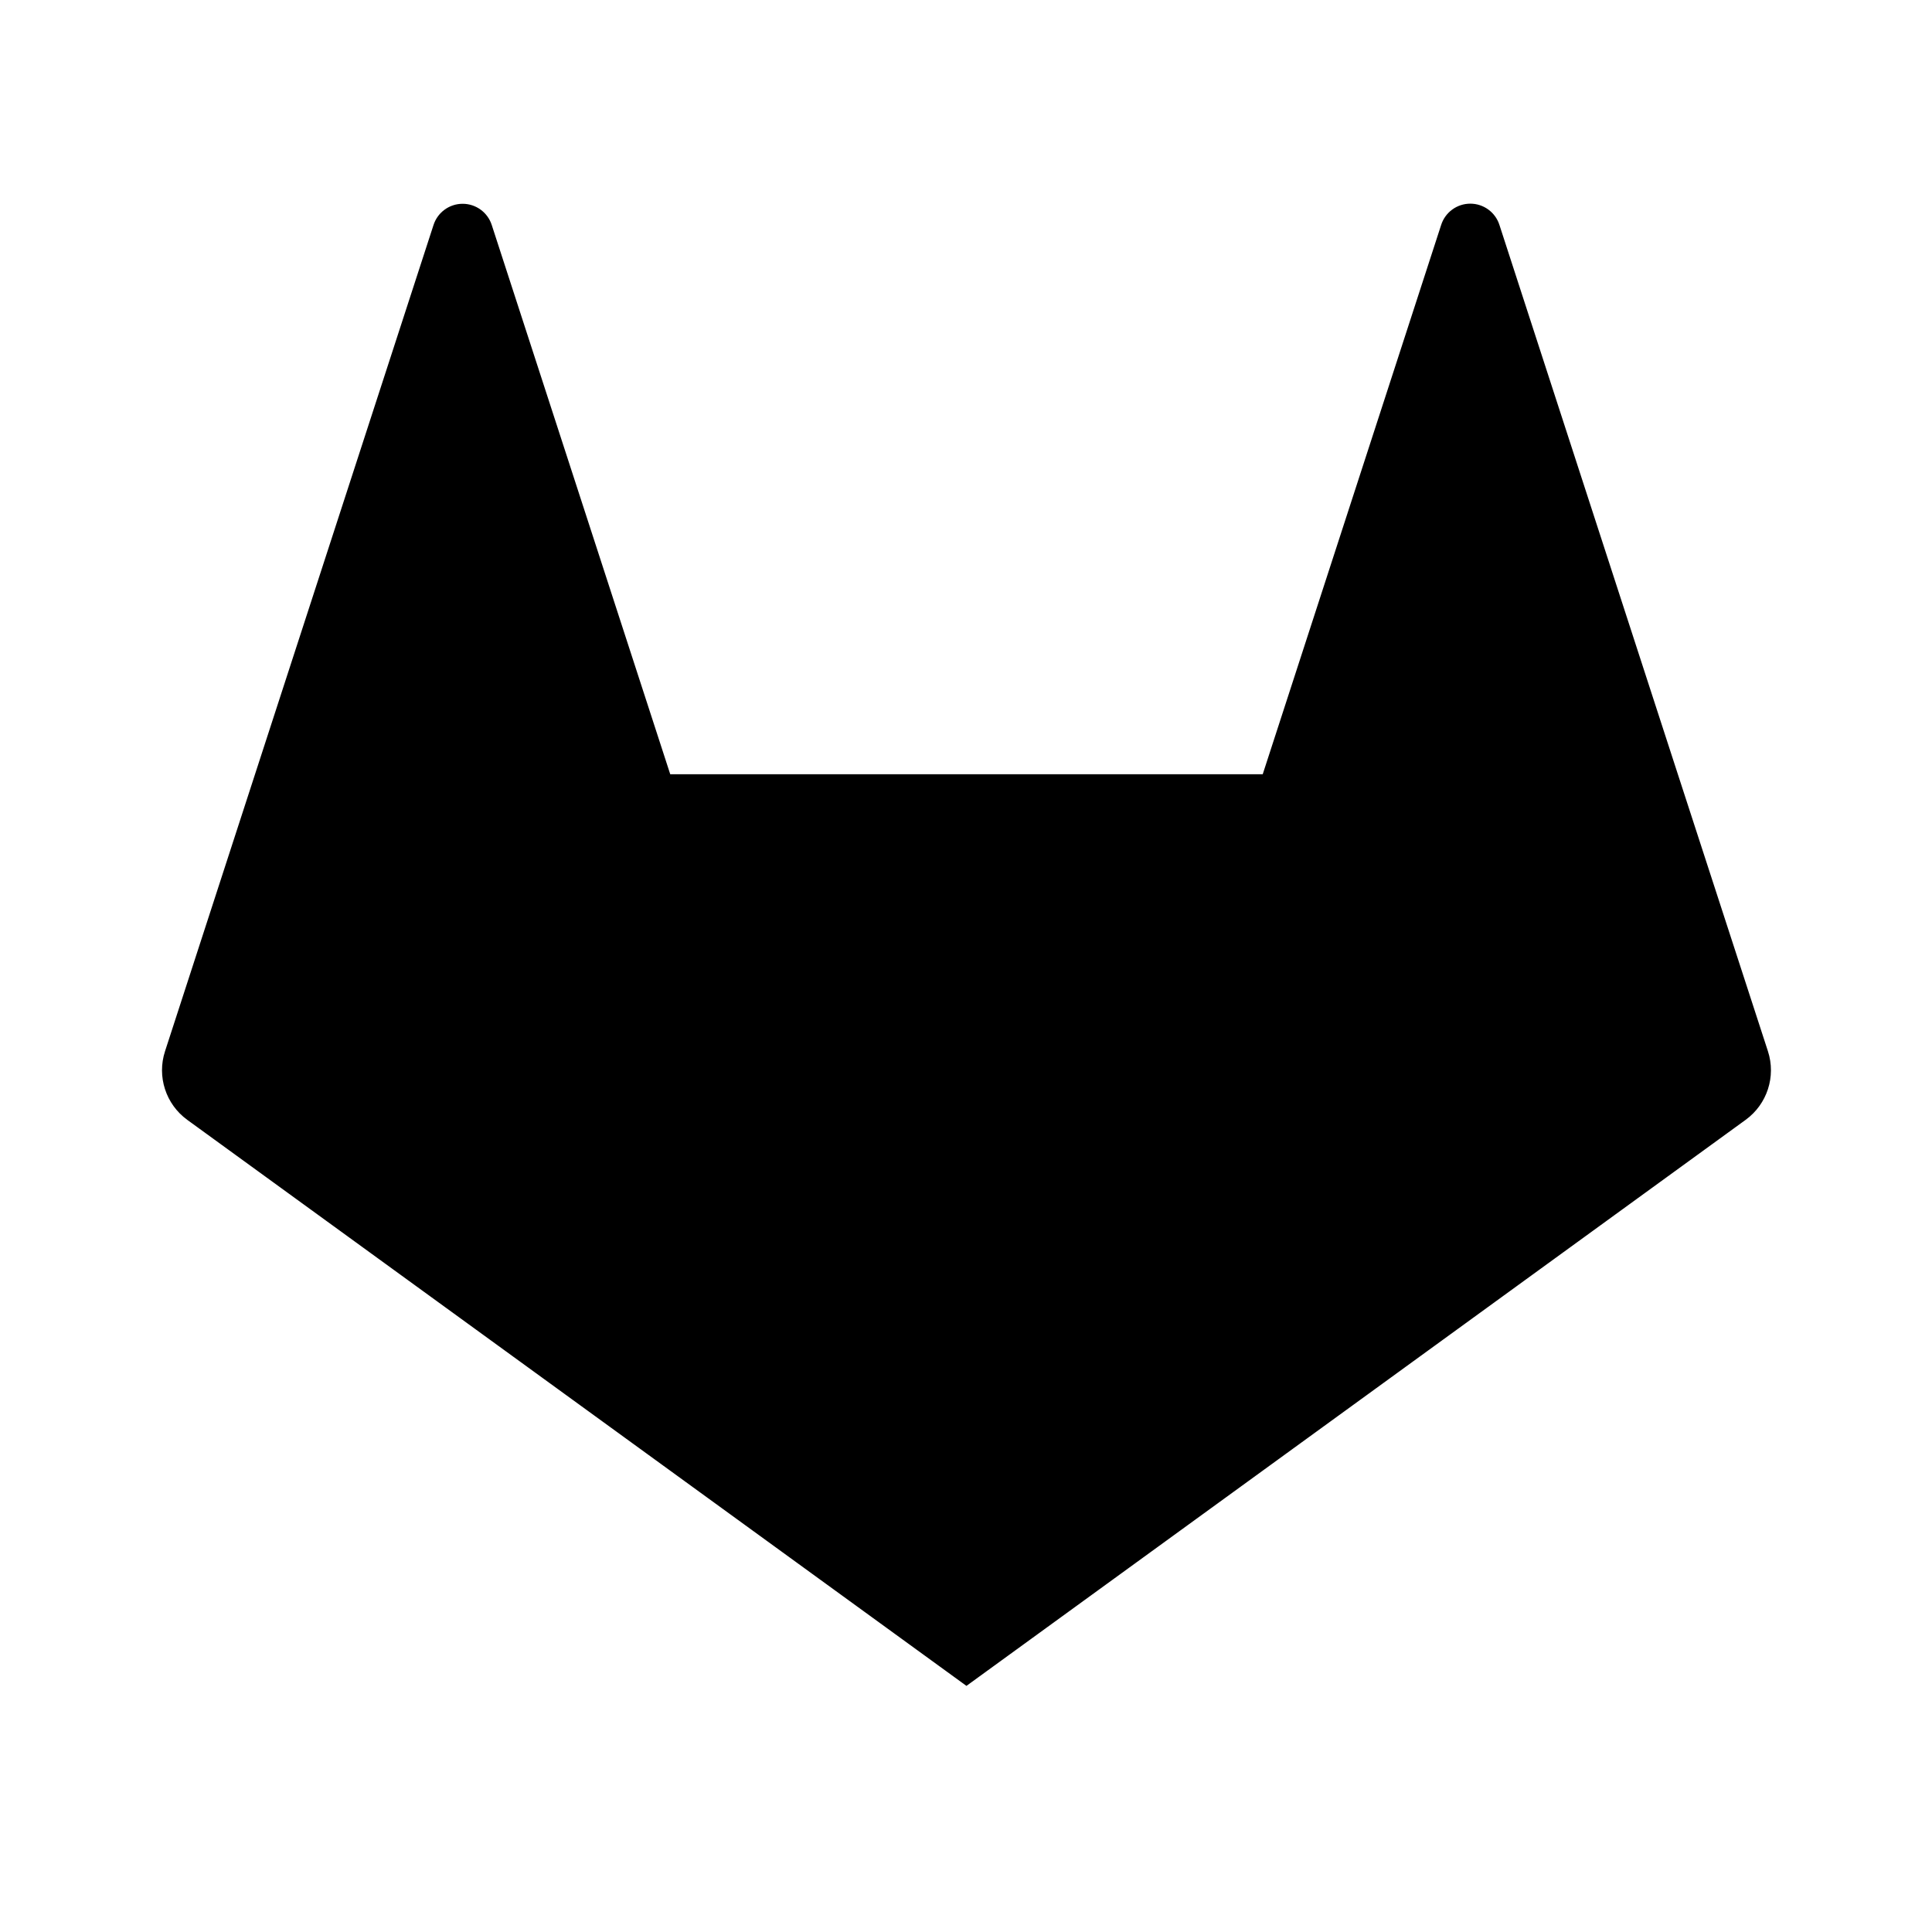
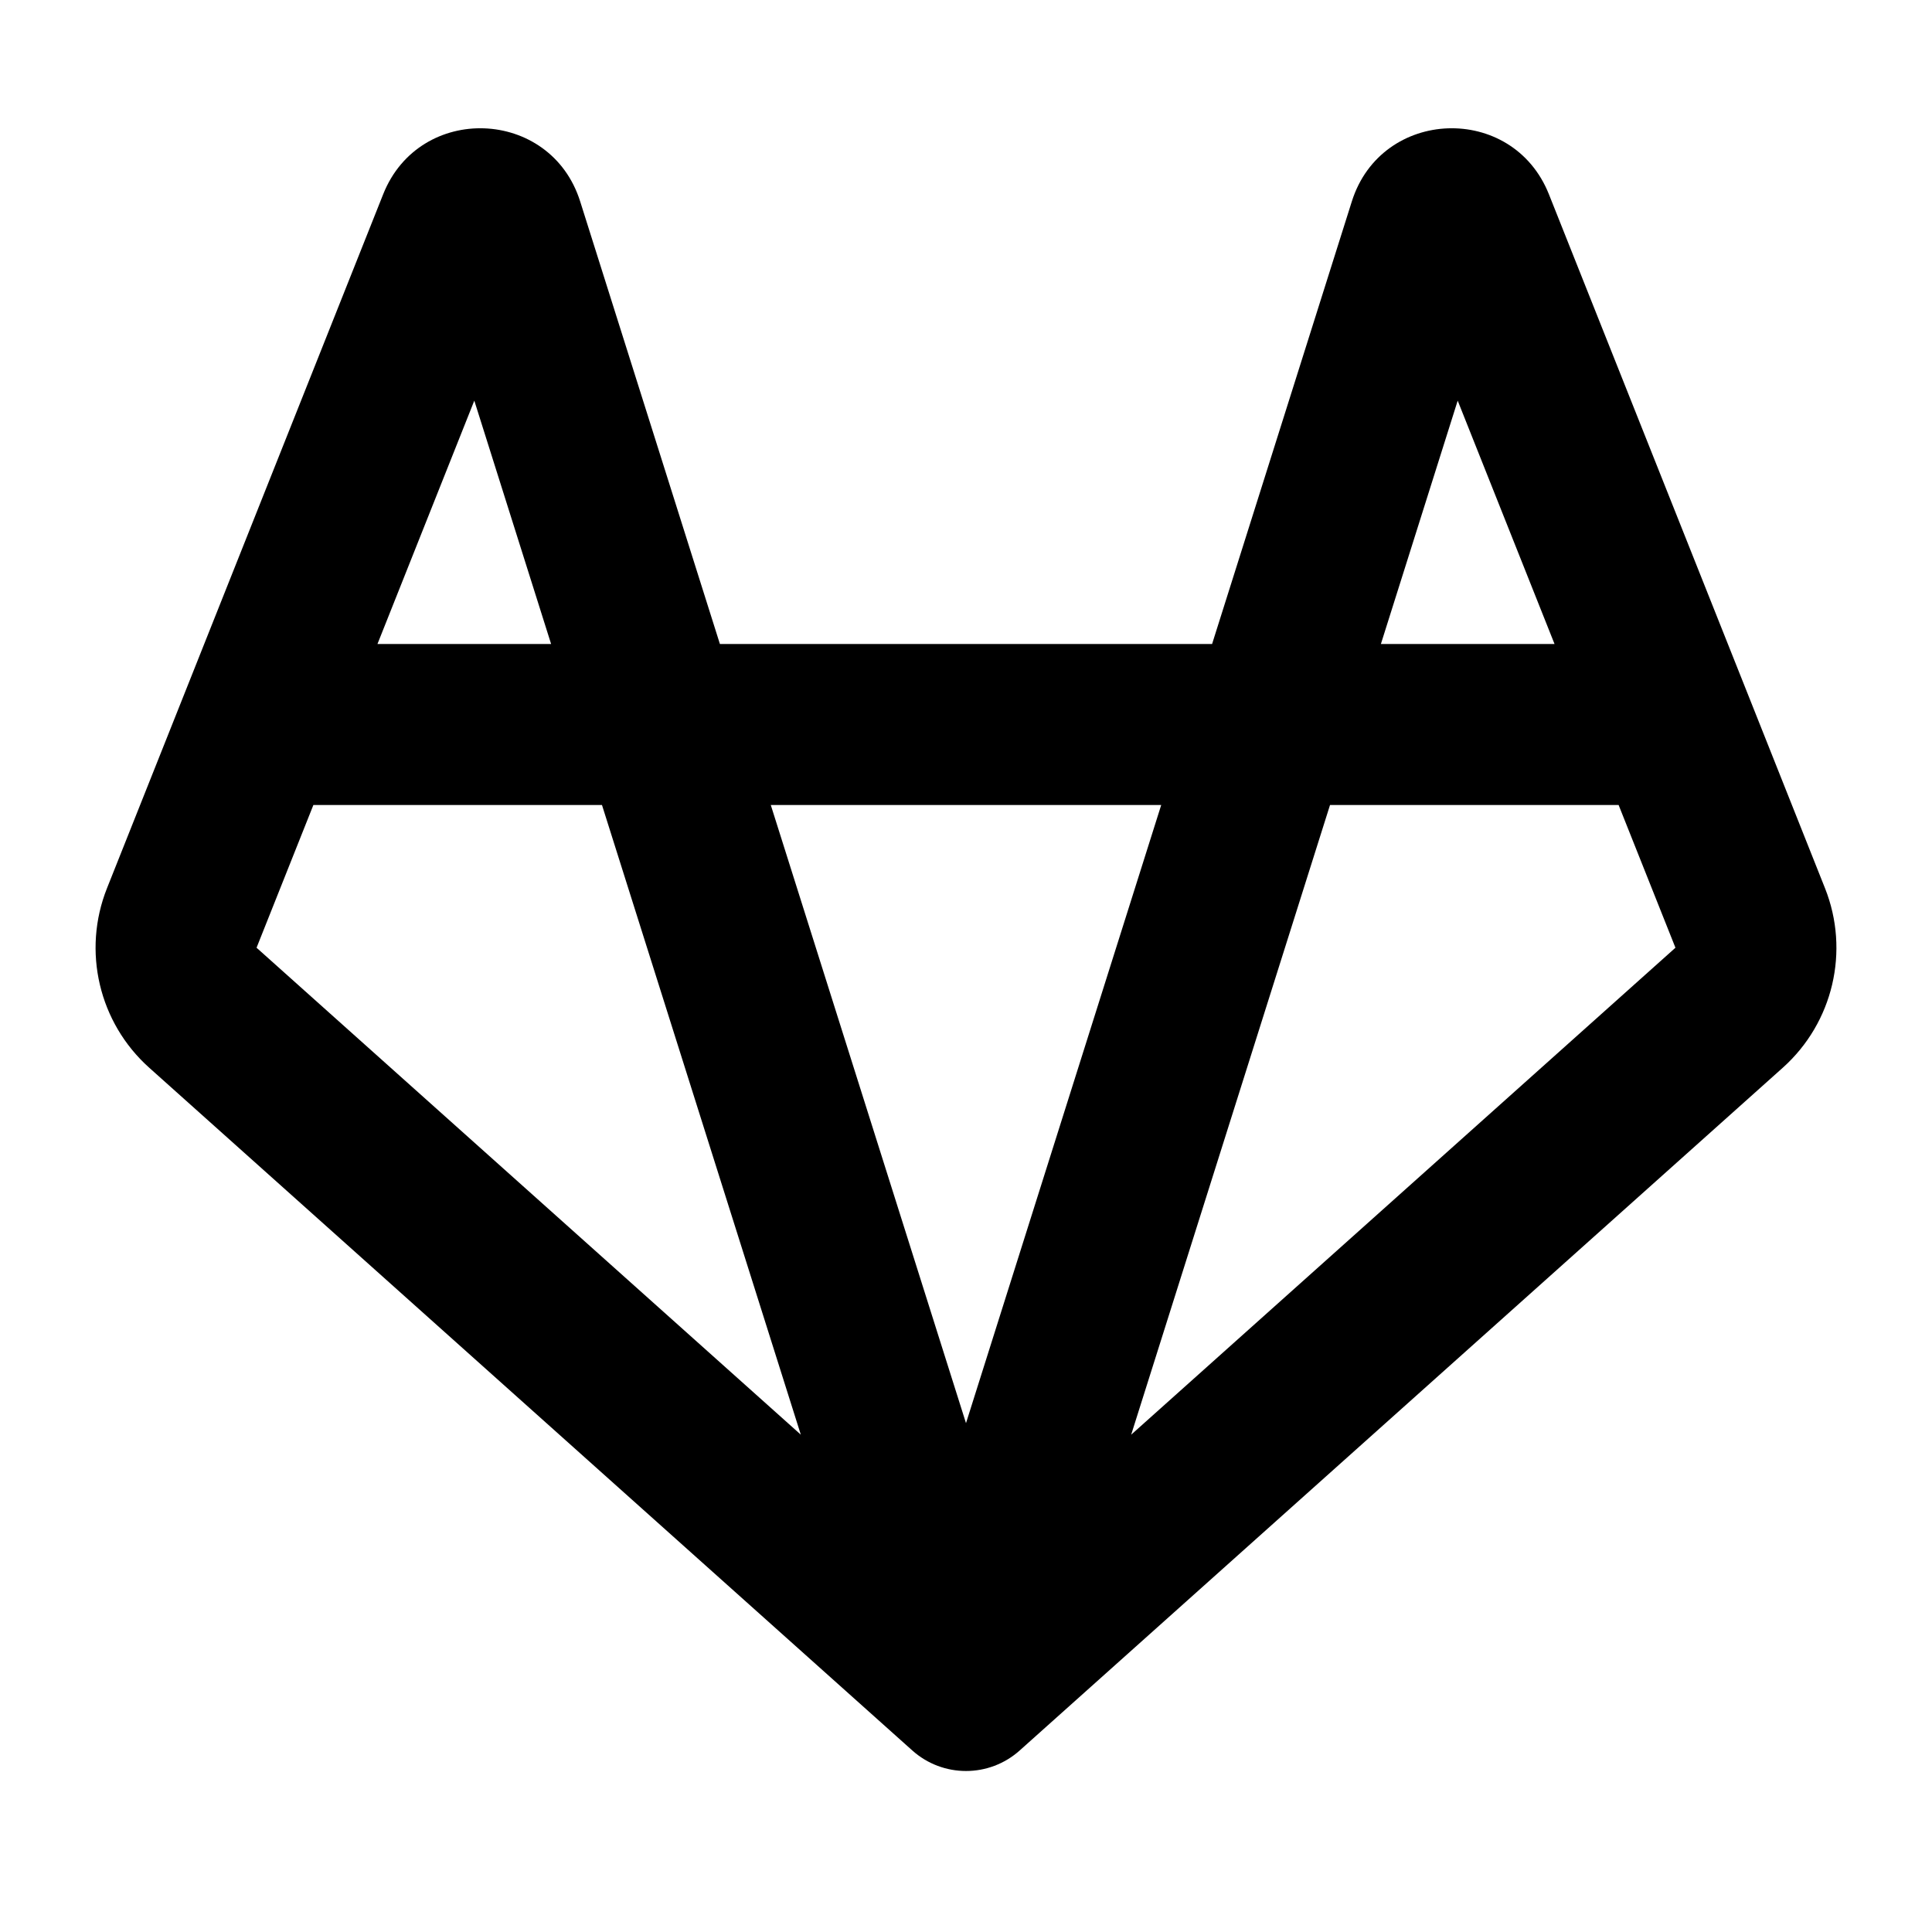
- <svg xmlns="http://www.w3.org/2000/svg" fill="#000000" width="800px" height="800px" viewBox="-2 -2.5 24 24" preserveAspectRatio="xMinYMin" class="jam jam-gitlab">
-   <path d="M10.006 18.443L6.326 7.118h7.36l-3.68 11.325zm0 0L1.168 7.118h5.158l3.68 11.325zM1.168 7.118l8.838 11.325-9.68-7.032a.762.762 0 0 1-.276-.852l1.118-3.441zm0 0L3.385.296a.38.38 0 0 1 .724 0l2.217 6.822H1.168zm8.838 11.325l3.68-11.325h5.157l-8.837 11.325zm8.837-11.325l1.119 3.441a.762.762 0 0 1-.277.852l-9.68 7.032 8.838-11.325zm0 0h-5.157L15.902.296a.38.38 0 0 1 .725 0l2.216 6.822z" />
+ <svg xmlns="http://www.w3.org/2000/svg" width="800px" height="800px" viewBox="0 0 24 24" fill="none">
+   <path fill-rule="evenodd" clip-rule="evenodd" d="M4.76 2.413C5.212 1.277 6.839 1.336 7.207 2.502L8.943 8H15.057L16.793 2.502C17.161 1.336 18.788 1.277 19.241 2.413L21.715 8.63L22.671 11.034C22.981 11.813 22.772 12.704 22.146 13.264L12.667 21.745C12.287 22.085 11.713 22.085 11.333 21.745L1.854 13.264C1.228 12.704 1.019 11.813 1.329 11.034L2.286 8.63L4.76 2.413ZM14.425 10H9.575L12 17.679L14.425 10ZM9.948 17.822L7.478 10H3.893L3.187 11.773L9.948 17.822ZM4.689 8H6.846L5.892 4.977L4.689 8ZM14.052 17.822L16.522 10H20.107L20.813 11.773L14.052 17.822ZM19.311 8H17.154L18.108 4.977L19.311 8Z" fill="#000000" />
</svg>
